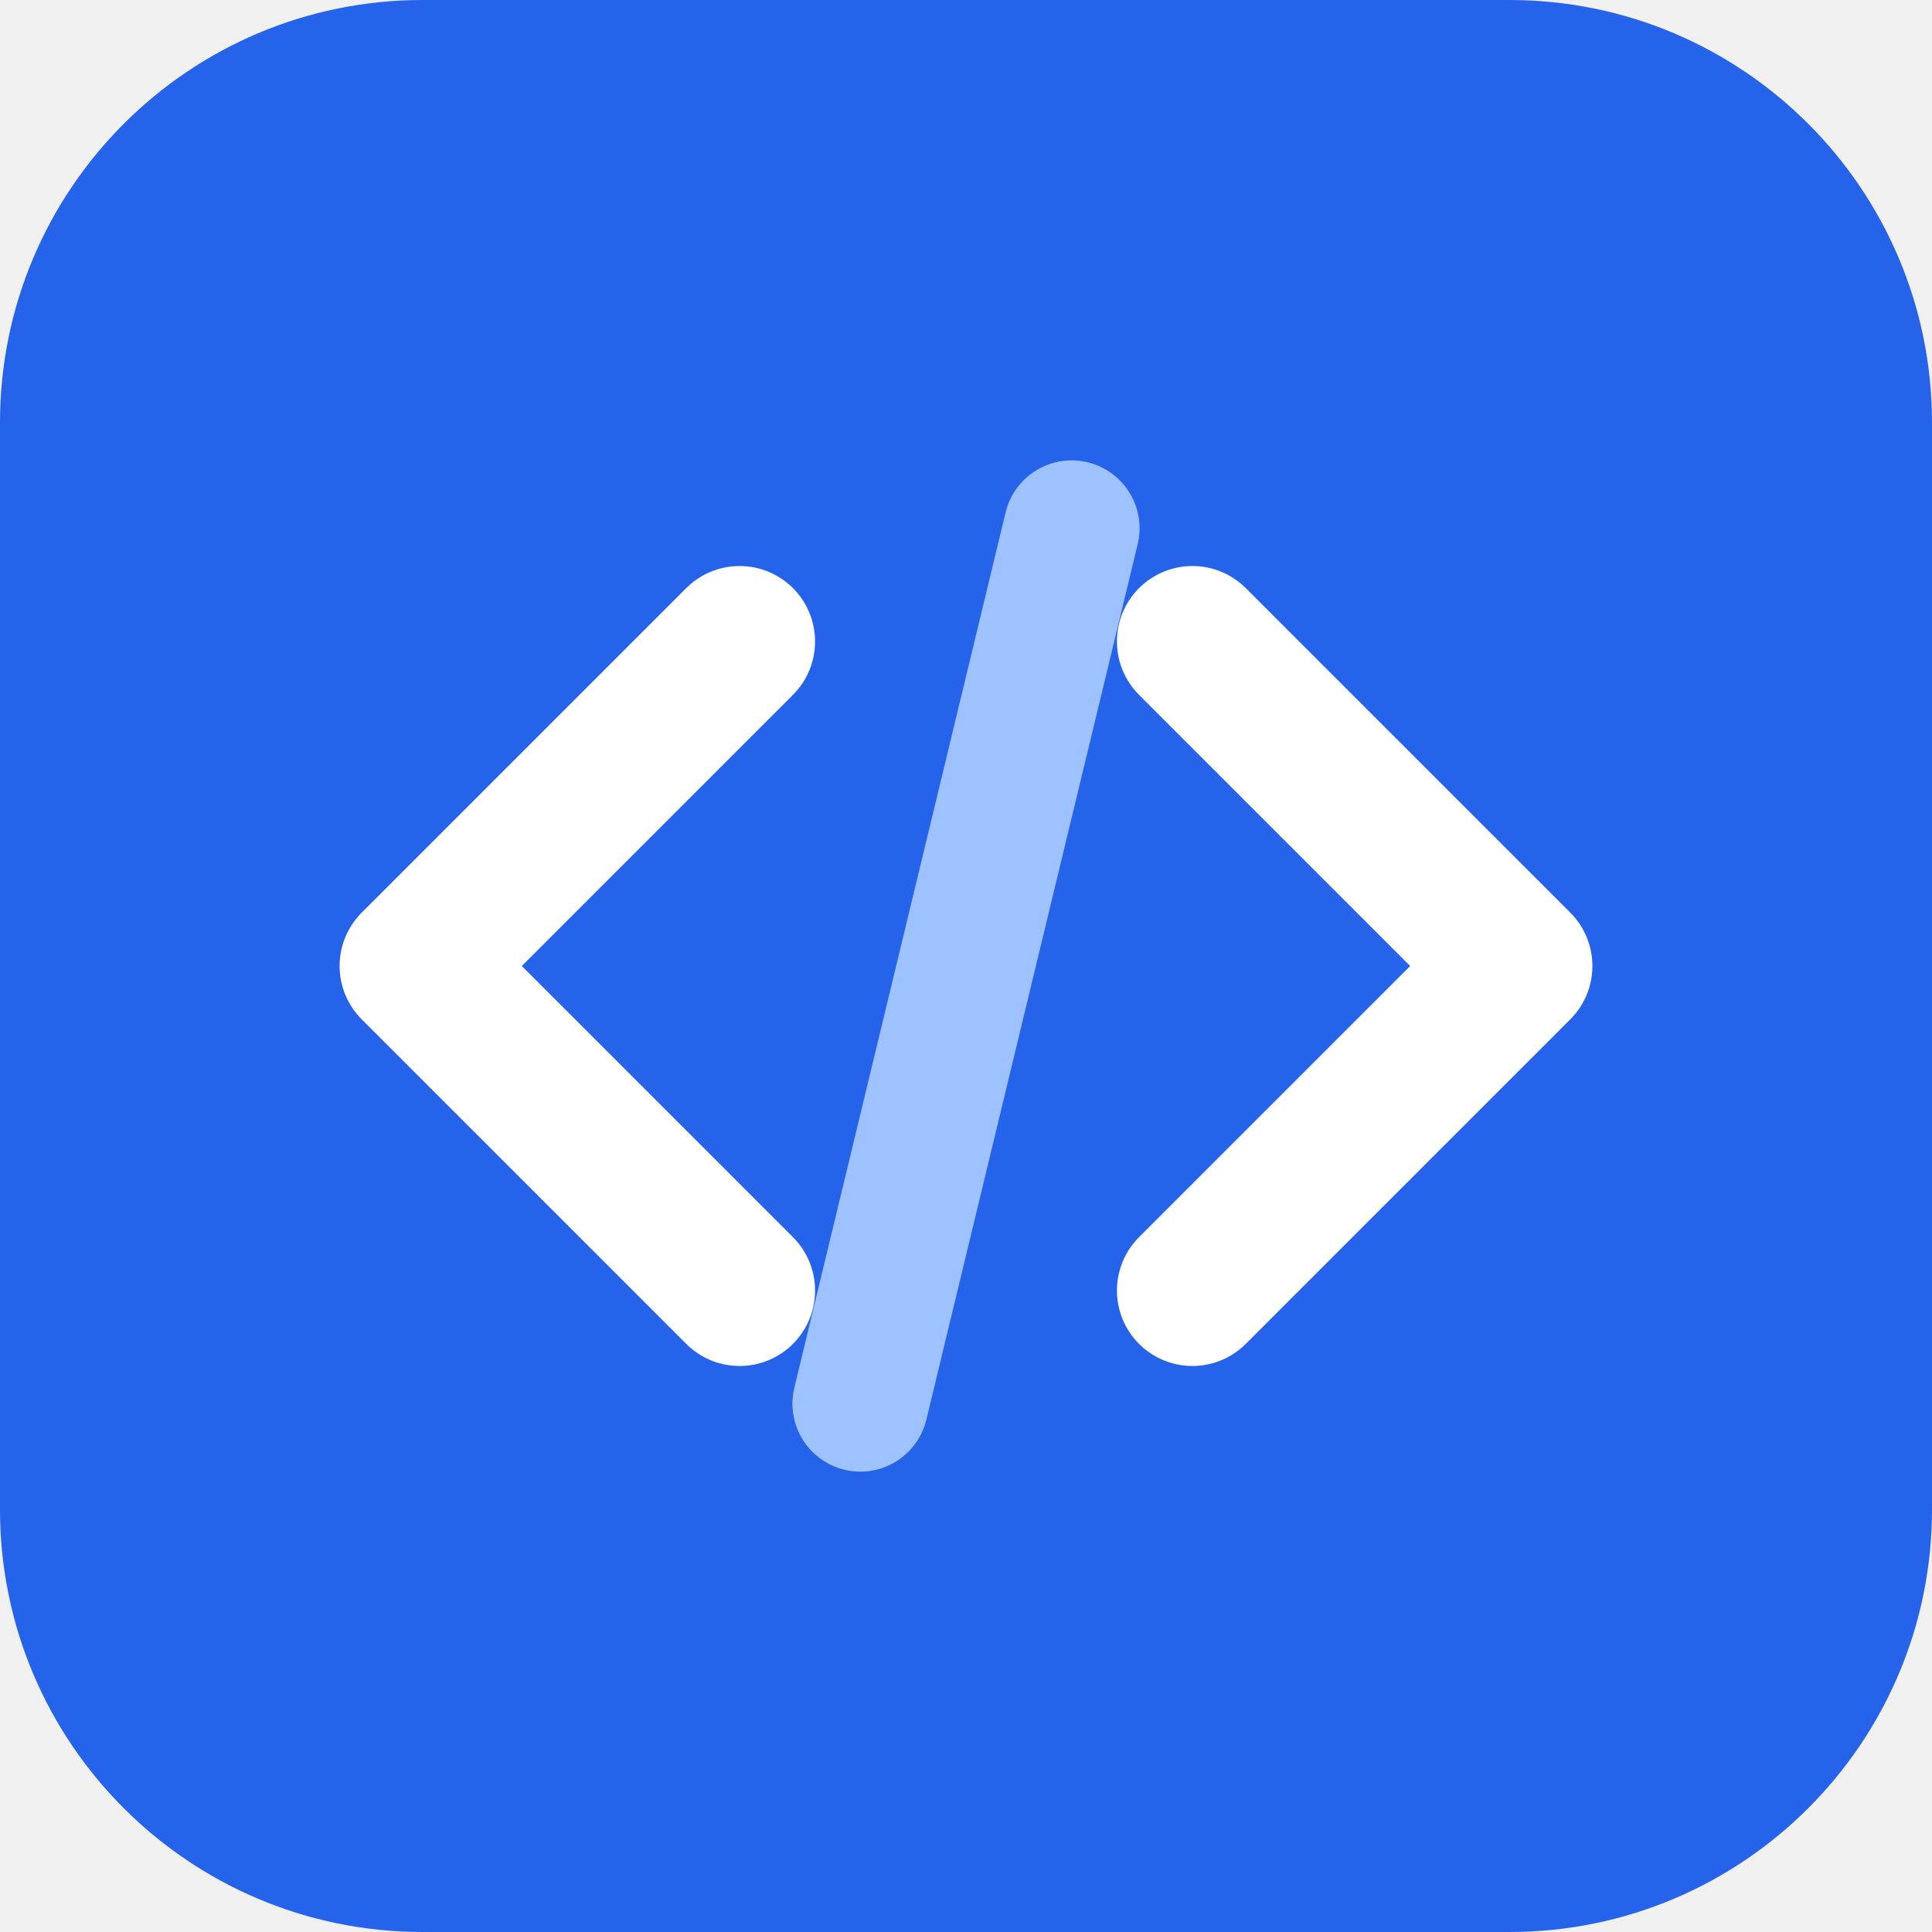
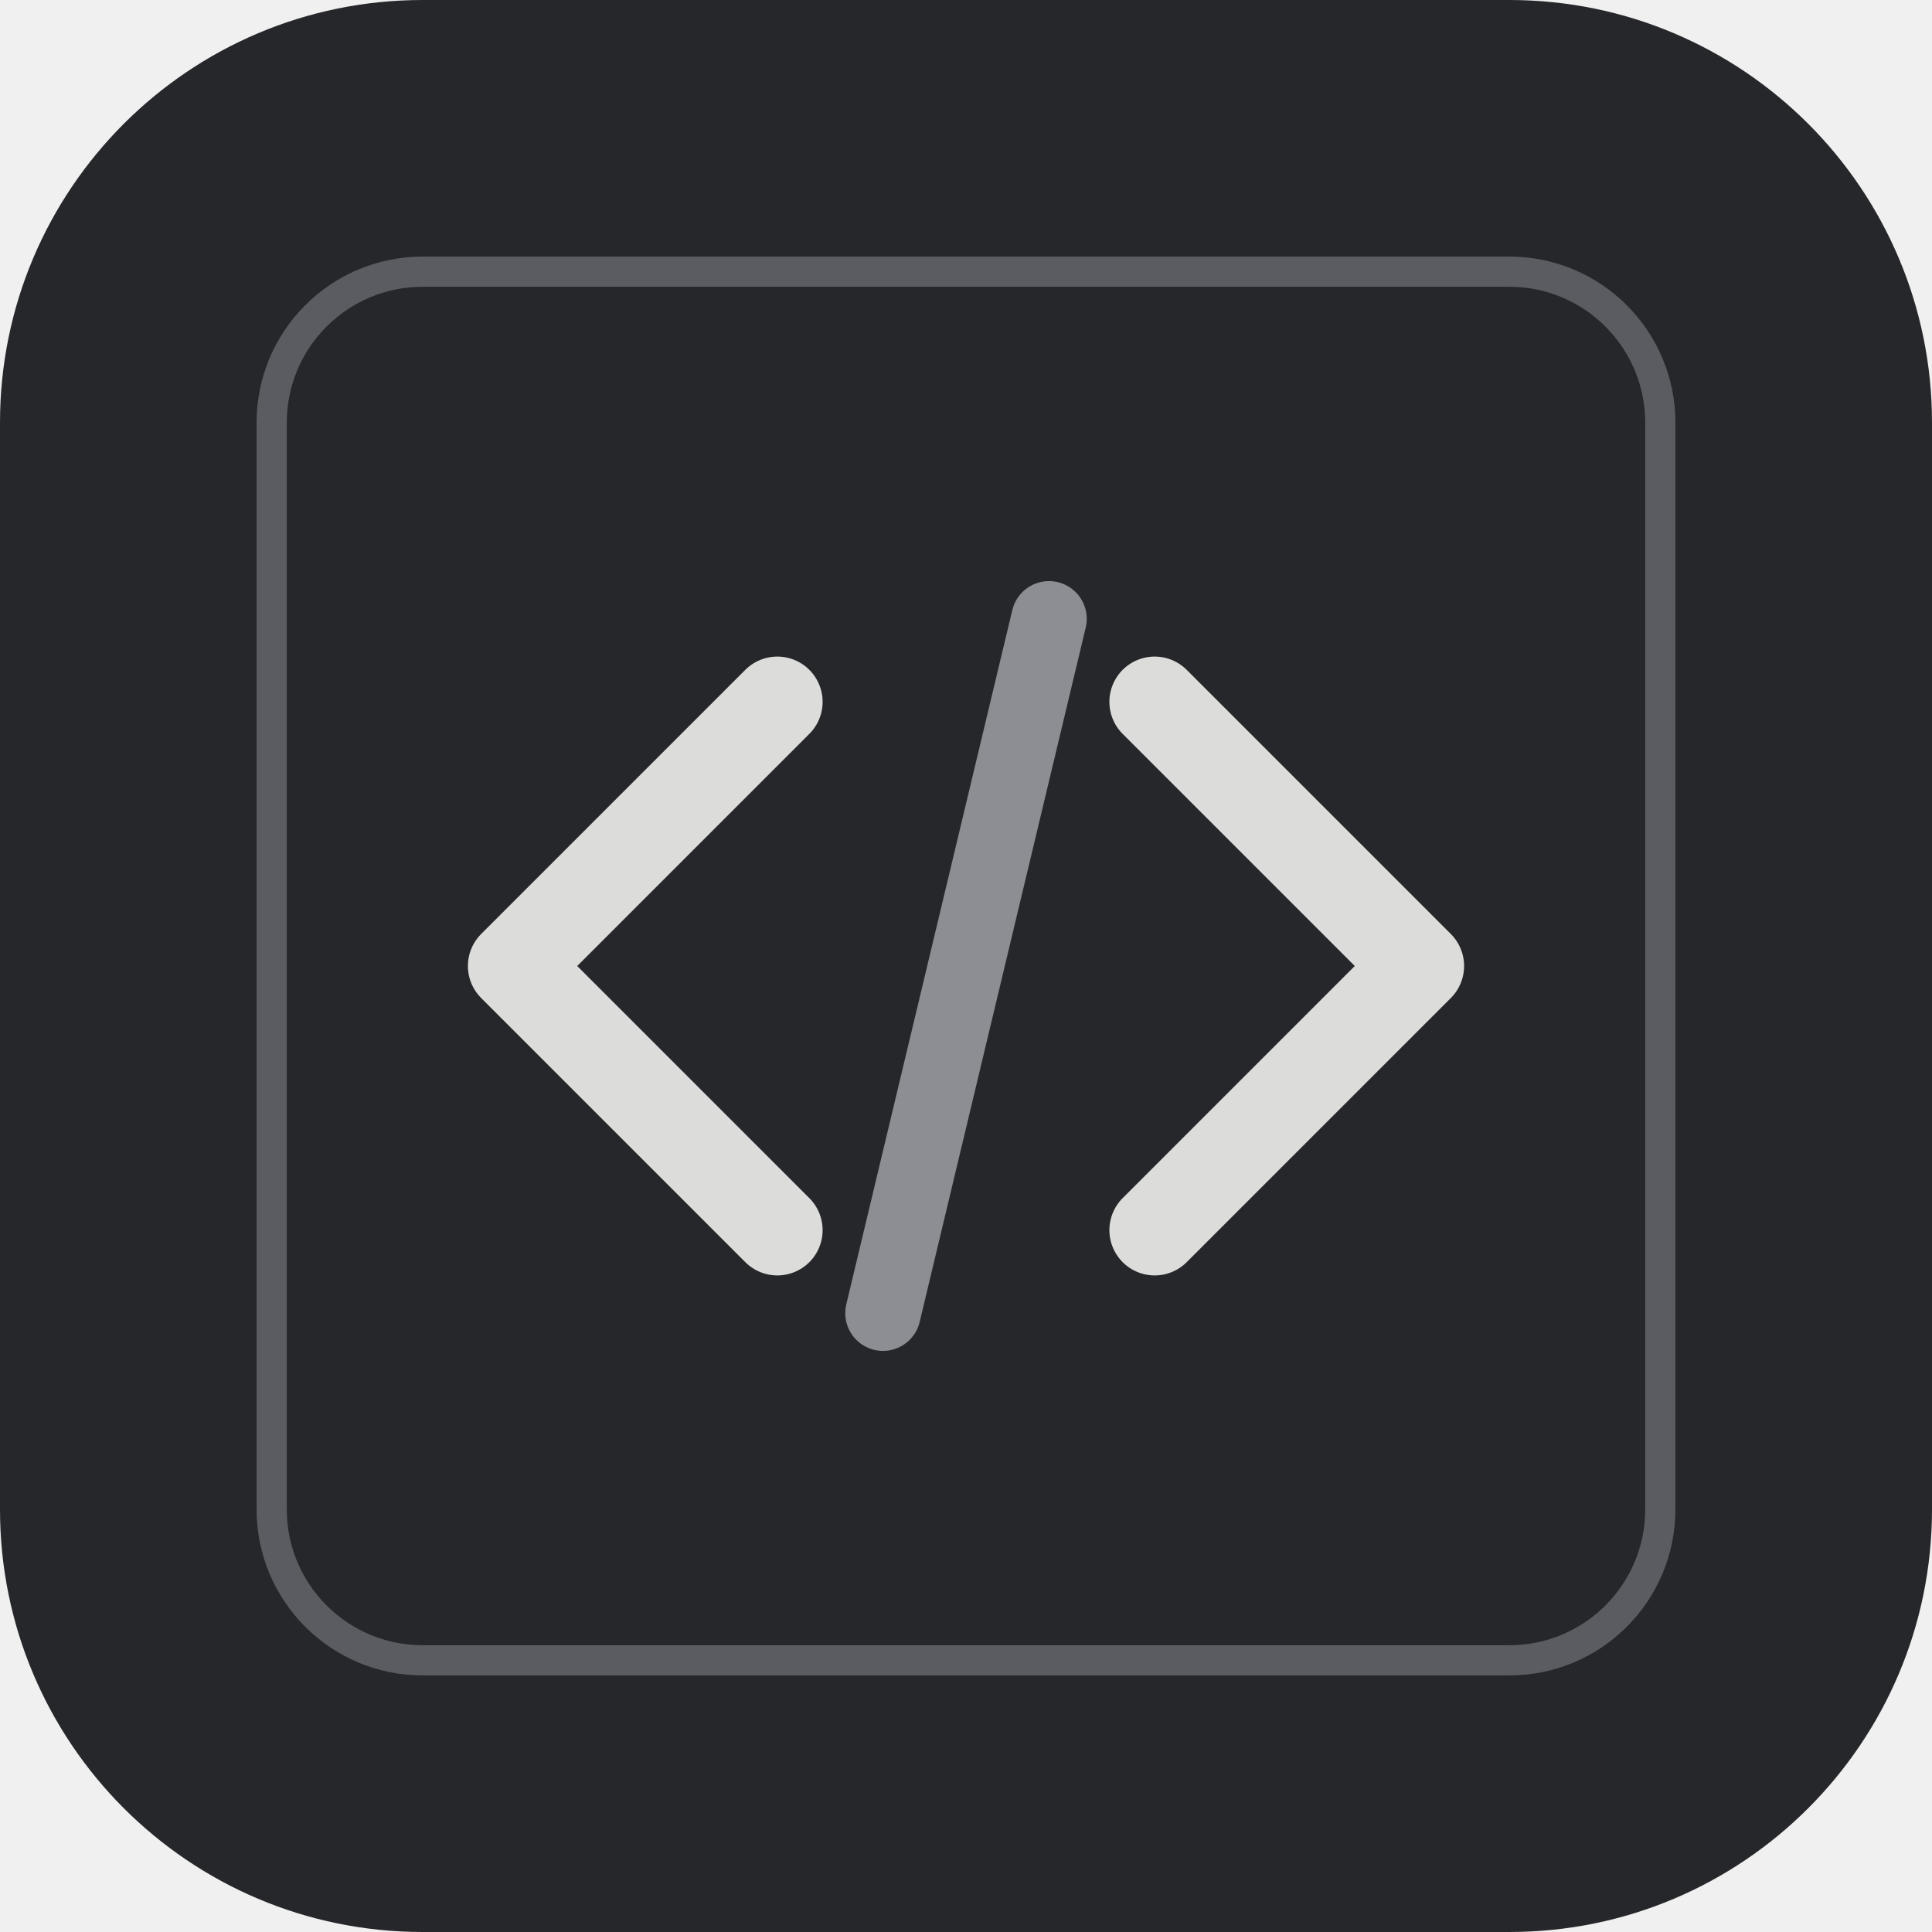
<svg xmlns="http://www.w3.org/2000/svg" viewBox="0 0 512 512">
-   <rect width="512" height="512" rx="112" fill="#2563eb" />
-   <path d="M196 170l-86 86 86 86M316 170l86 86-86 86" fill="none" stroke="#fff" stroke-width="40" stroke-linecap="round" stroke-linejoin="round" />
-   <path d="M284 140l-56 232" stroke="#9ec1ff" stroke-width="36" stroke-linecap="round" />
+   <rect width="512" height="512" rx="112" fill="#26272a" />
+   <rect x="72" y="72" width="368" height="368" rx="40" fill="none" stroke="#5a5c62" stroke-width="8" />
+   <path d="M206 186l-70 70 70 70M306 186l70 70-70 70" fill="none" stroke="#dcdcda" stroke-width="24" stroke-linecap="round" stroke-linejoin="round" />
+   <path d="M278 164l-44 184" stroke="#8c8e93" stroke-width="20" stroke-linecap="round" />
</svg>
